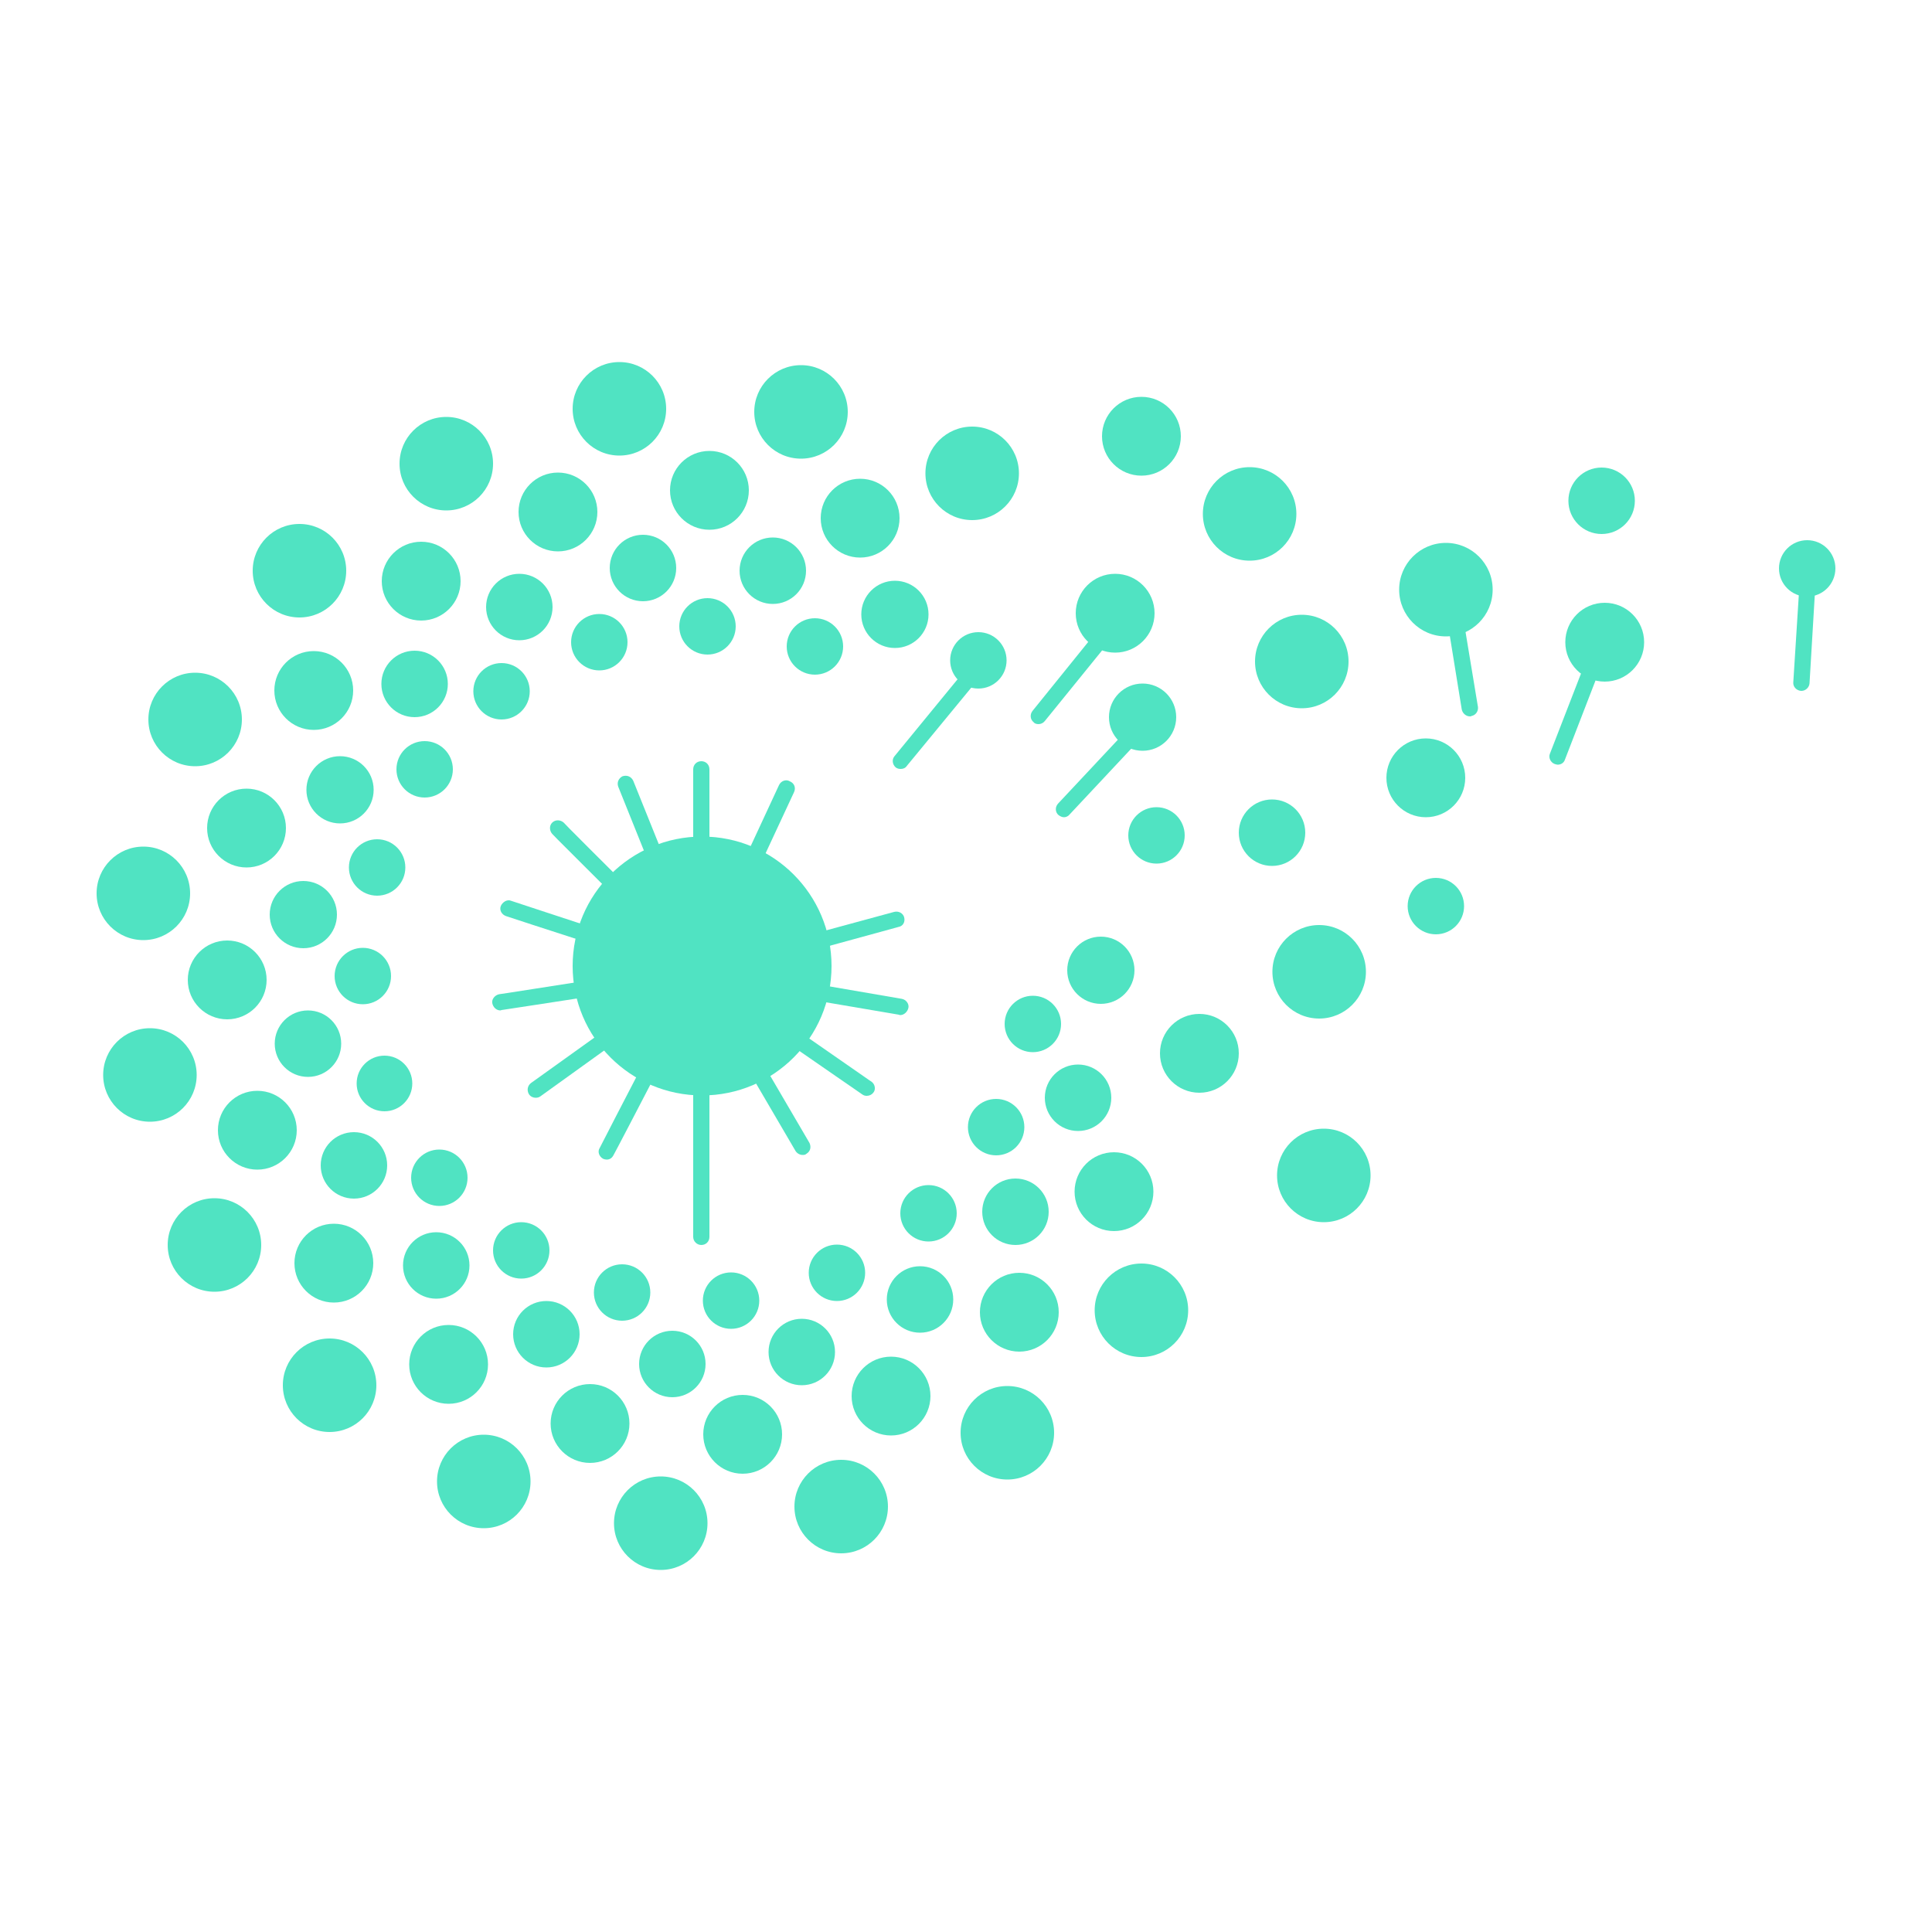
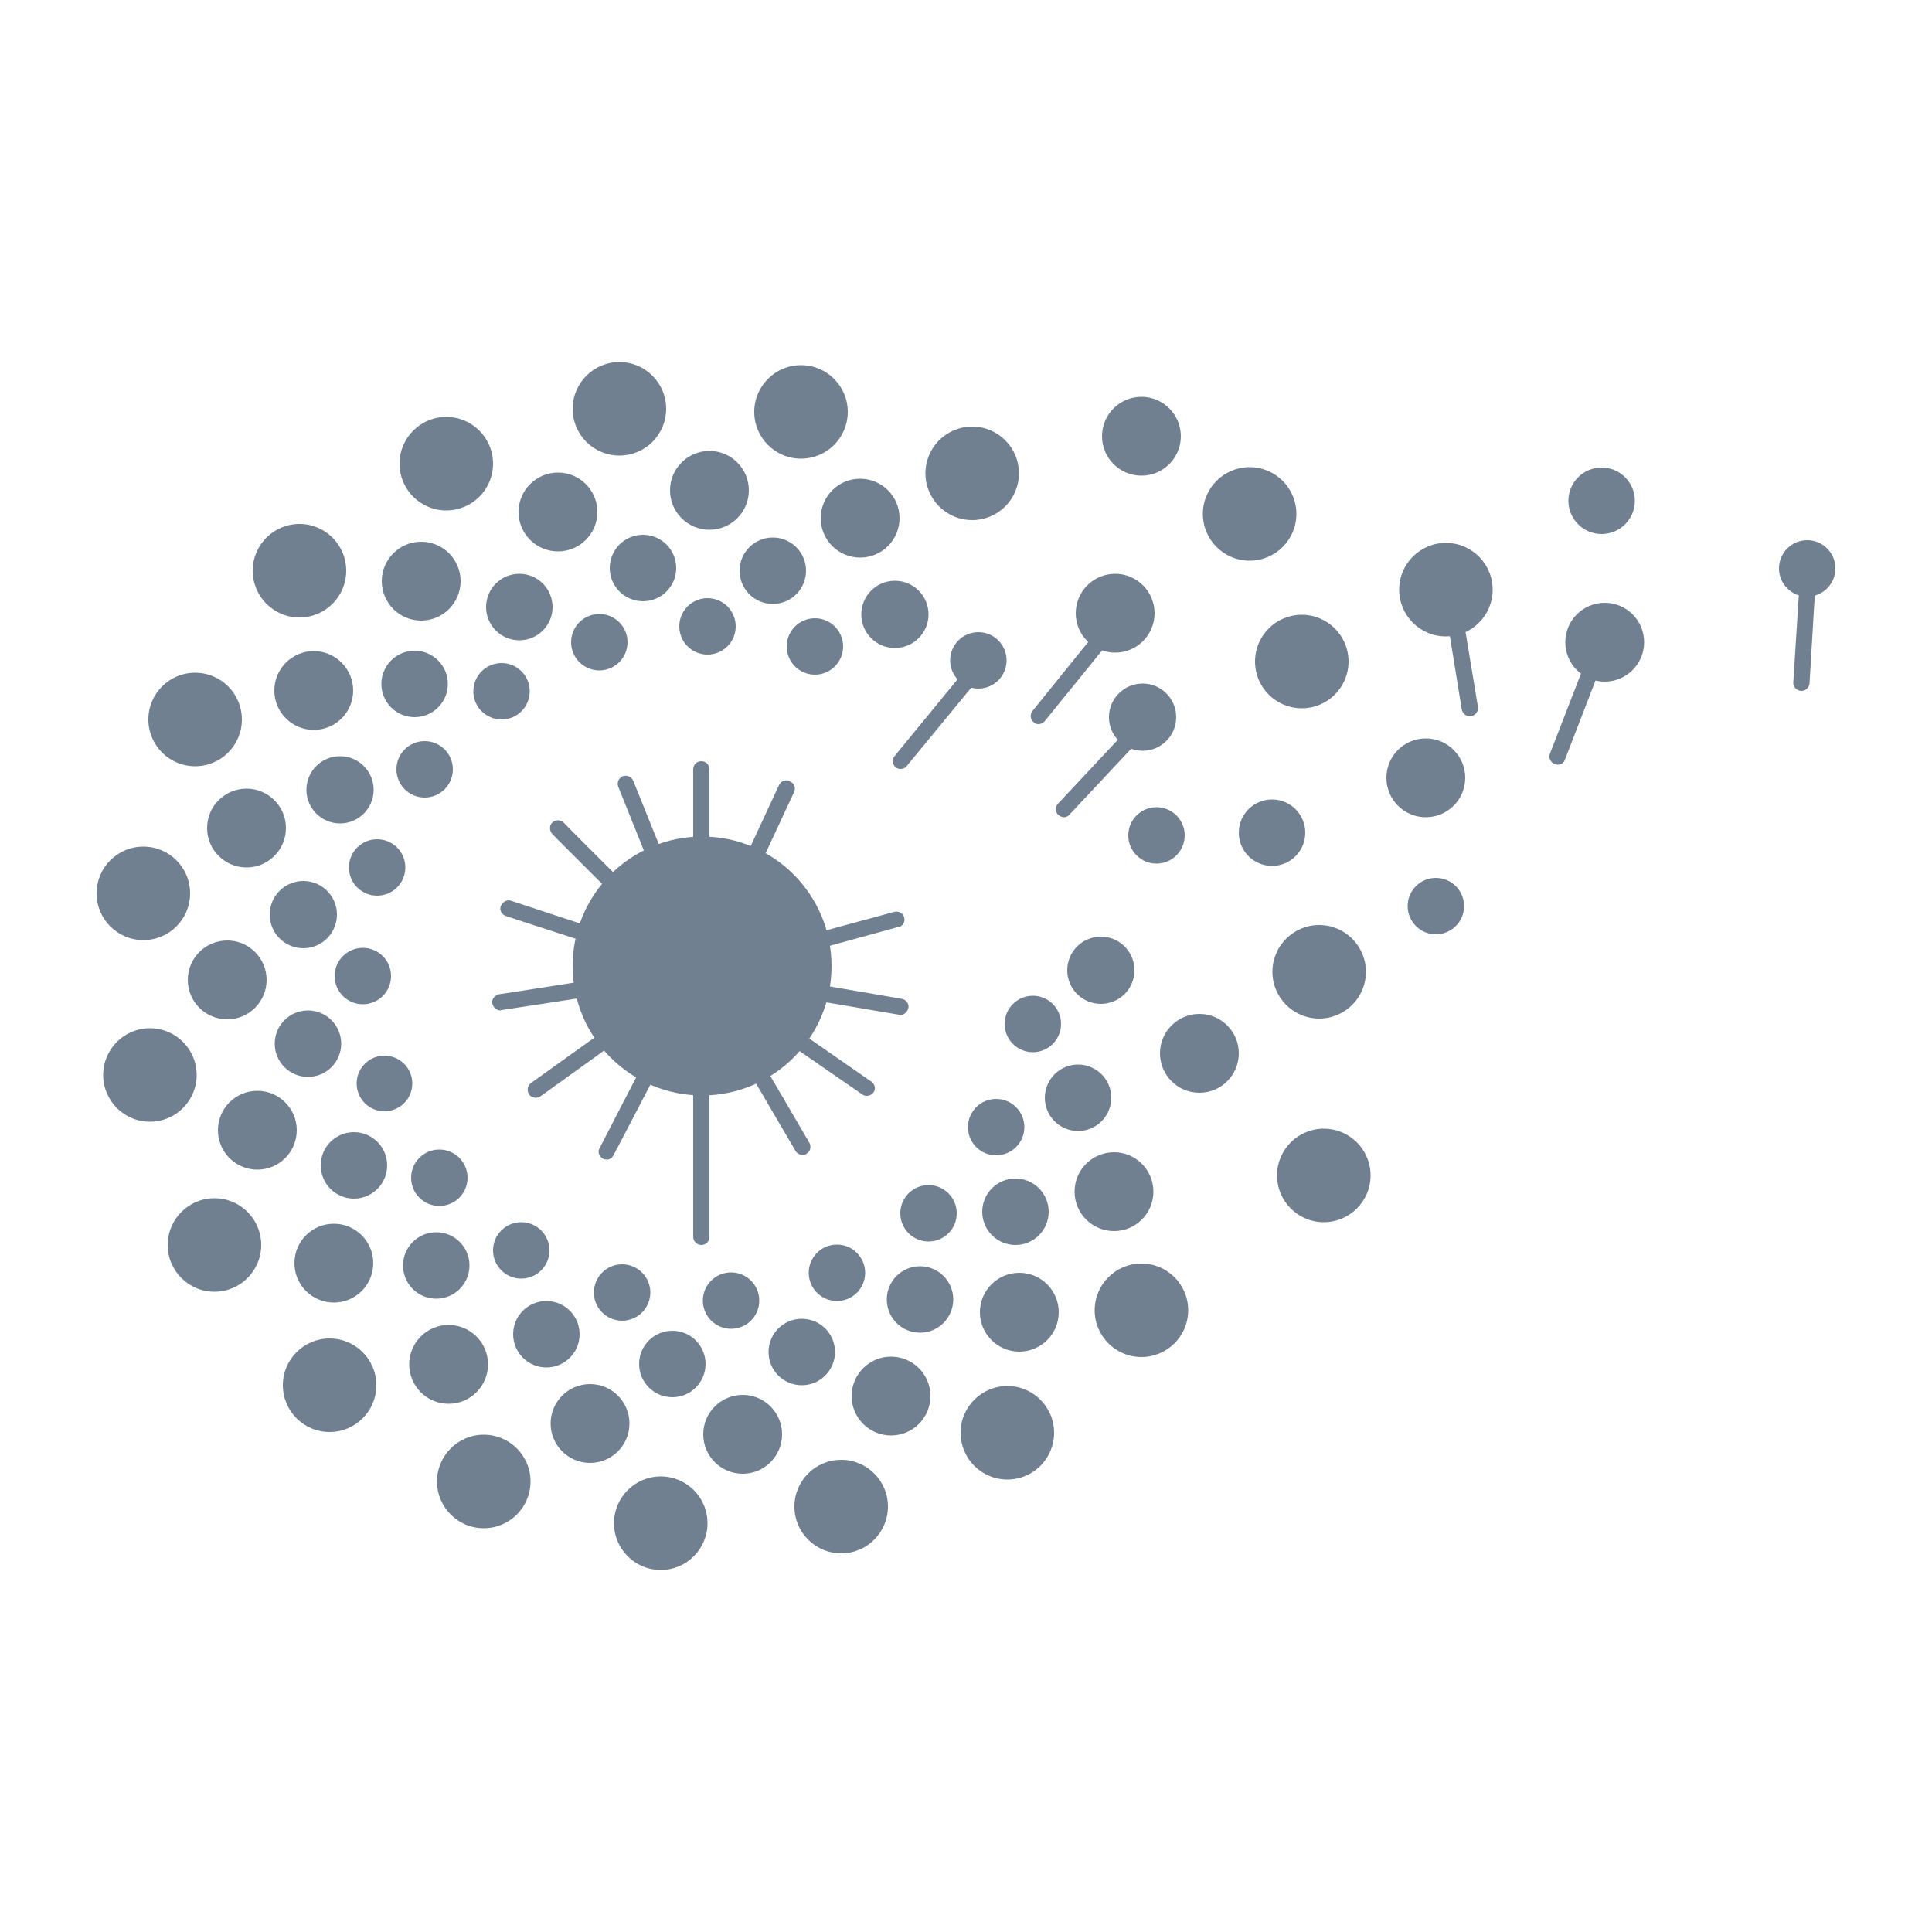
- <svg xmlns="http://www.w3.org/2000/svg" fill="#50E3C2" version="1.1" x="0px" y="0px" viewBox="0 0 5 5" enable-background="new 0 0 5 5" xml:space="preserve">
+ <svg xmlns="http://www.w3.org/2000/svg" x="0px" style="zoom: 1;" y="0px" xml:space="preserve" fill="slategrey" version="1.1" enable-background="new 0 0 5 5" viewBox="0 0 5 5">
  <g>
    <g>
-       <path fill="#50E3C2" d="M1.815,3.222c-0.011,0-0.021-0.009-0.021-0.021V2.5c0-0.011,0.009-0.021,0.021-0.021    c0.012,0,0.021,0.01,0.021,0.021v0.701C1.836,3.213,1.827,3.222,1.815,3.222z" />
+       <path fill="slategray" d="M1.815,3.222 c-0.011,0 -0.021,-0.009 -0.021,-0.021 V2.5 c0,-0.011 0.009,-0.021 0.021,-0.021 c0.012,0 0.021,0.01 0.021,0.021 v0.701 C1.836,3.213 1.827,3.222 1.815,3.222  z " />
    </g>
    <g>
-       <path fill="#50E3C2" d="M1.815,2.489c-0.011,0-0.021-0.009-0.021-0.021V1.991c0-0.012,0.009-0.021,0.021-0.021    c0.012,0,0.021,0.009,0.021,0.021v0.478C1.836,2.48,1.827,2.489,1.815,2.489z" />
+       <path fill="slategray" d="M1.815,2.489c-0.011,0-0.021-0.009-0.021-0.021V1.991c0-0.012,0.009-0.021,0.021-0.021 c0.012,0,0.021,0.009,0.021,0.021v0.478C1.836,2.48,1.827,2.489,1.815,2.489z" />
    </g>
    <g>
-       <path fill="#50E3C2" d="M1.834,2.494c-0.003,0-0.006,0-0.009-0.002c-0.01-0.005-0.014-0.017-0.01-0.027l0.201-0.433    c0.005-0.011,0.018-0.016,0.028-0.01C2.056,2.027,2.06,2.039,2.055,2.05L1.854,2.482C1.85,2.49,1.843,2.494,1.834,2.494z" />
+       <path fill="slategray" d="M1.834,2.494 c-0.003,0 -0.006,0 -0.009,-0.002 c-0.01,-0.005 -0.014,-0.017 -0.01,-0.027 l0.201,-0.433 c0.005,-0.011 0.018,-0.016 0.028,-0.01 C2.056,2.027 2.06,2.039 2.055,2.05 L1.854,2.482 C1.85,2.49 1.843,2.494 1.834,2.494  z " />
    </g>
    <g>
-       <path fill="#50E3C2" d="M2.754,2.115c-0.005,0-0.01-0.002-0.015-0.006C2.731,2.102,2.73,2.089,2.738,2.08l0.206-0.22    c0.008-0.009,0.021-0.009,0.029-0.001c0.009,0.008,0.009,0.021,0.001,0.029l-0.206,0.22C2.765,2.112,2.759,2.115,2.754,2.115z" />
+       <path fill="slategray" d="M2.754,2.115c-0.005,0-0.01-0.002-0.015-0.006C2.731,2.102,2.73,2.089,2.738,2.08l0.206-0.22 c0.008-0.009,0.021-0.009,0.029-0.001c0.009,0.008,0.009,0.021,0.001,0.029l-0.206,0.22C2.765,2.112,2.759,2.115,2.754,2.115z" />
    </g>
    <g>
-       <path fill="#50E3C2" d="M2.688,1.874c-0.005,0-0.01-0.001-0.013-0.005C2.666,1.862,2.665,1.849,2.672,1.84l0.189-0.234    c0.007-0.009,0.02-0.01,0.029-0.002C2.899,1.61,2.9,1.624,2.893,1.633L2.704,1.866C2.7,1.871,2.694,1.874,2.688,1.874z" />
+       <path fill="slategray" d="M2.688,1.874c-0.005,0-0.01-0.001-0.013-0.005C2.666,1.862,2.665,1.849,2.672,1.84l0.189-0.234 c0.007-0.009,0.02-0.01,0.029-0.002C2.899,1.61,2.9,1.624,2.893,1.633L2.704,1.866C2.7,1.871,2.694,1.874,2.688,1.874z" />
    </g>
    <g>
-       <path fill="#50E3C2" d="M2.331,1.99c-0.005,0-0.009-0.001-0.013-0.004c-0.009-0.008-0.01-0.021-0.003-0.029l0.191-0.233    c0.007-0.009,0.02-0.01,0.028-0.003C2.543,1.729,2.545,1.741,2.538,1.75L2.347,1.982C2.343,1.988,2.337,1.99,2.331,1.99z" />
+       <path fill="slategray" d="M2.331,1.99c-0.005,0-0.009-0.001-0.013-0.004c-0.009-0.008-0.01-0.021-0.003-0.029l0.191-0.233 c0.007-0.009,0.02-0.01,0.028-0.003C2.543,1.729,2.545,1.741,2.538,1.75L2.347,1.982C2.343,1.988,2.337,1.99,2.331,1.99z" />
    </g>
    <g>
-       <path fill="#50E3C2" d="M4.031,1.979c-0.002,0-0.005-0.001-0.008-0.002c-0.01-0.004-0.016-0.016-0.012-0.026L4.12,1.67    c0.004-0.011,0.017-0.016,0.027-0.012c0.01,0.005,0.016,0.016,0.012,0.026L4.05,1.966C4.047,1.975,4.039,1.979,4.031,1.979z" />
+       <path fill="slategray" d="M4.031,1.979c-0.002,0-0.005-0.001-0.008-0.002c-0.01-0.004-0.016-0.016-0.012-0.026L4.12,1.67 c0.004-0.011,0.017-0.016,0.027-0.012c0.01,0.005,0.016,0.016,0.012,0.026L4.05,1.966C4.047,1.975,4.039,1.979,4.031,1.979z" />
    </g>
    <g>
-       <path fill="#50E3C2" d="M3.804,1.854c-0.01,0-0.019-0.008-0.021-0.018L3.735,1.54C3.733,1.528,3.741,1.518,3.752,1.516    s0.022,0.006,0.024,0.018L3.825,1.83c0.001,0.011-0.006,0.021-0.017,0.023C3.807,1.854,3.806,1.854,3.804,1.854z" />
+       <path fill="slategray" d="M3.804,1.854c-0.01,0-0.019-0.008-0.021-0.018L3.735,1.54C3.733,1.528,3.741,1.518,3.752,1.516 s0.022,0.006,0.024,0.018L3.825,1.83c0.001,0.011-0.006,0.021-0.017,0.023C3.807,1.854,3.806,1.854,3.804,1.854z" />
    </g>
    <g>
-       <path fill="#50E3C2" d="M4.662,1.788c0,0-0.001,0-0.001,0C4.649,1.787,4.64,1.777,4.641,1.766l0.019-0.3    c0.001-0.012,0.011-0.021,0.022-0.02c0.011,0,0.02,0.011,0.019,0.021L4.683,1.769C4.682,1.779,4.673,1.788,4.662,1.788z" />
+       <path fill="slategray" d="M4.662,1.788c0,0-0.001,0-0.001,0C4.649,1.787,4.64,1.777,4.641,1.766l0.019-0.3 c0.001-0.012,0.011-0.021,0.022-0.02c0.011,0,0.02,0.011,0.019,0.021L4.683,1.769C4.682,1.779,4.673,1.788,4.662,1.788z" />
    </g>
    <g>
-       <path fill="#50E3C2" d="M1.859,2.526c-0.009,0-0.017-0.007-0.02-0.016C1.836,2.499,1.843,2.488,1.854,2.485L2.314,2.36    C2.325,2.357,2.337,2.363,2.34,2.374c0.003,0.012-0.003,0.023-0.015,0.025l-0.46,0.126C1.863,2.526,1.861,2.526,1.859,2.526z" />
+       <path fill="slategray" d="M1.859,2.526c-0.009,0-0.017-0.007-0.02-0.016C1.836,2.499,1.843,2.488,1.854,2.485L2.314,2.36 C2.325,2.357,2.337,2.363,2.34,2.374c0.003,0.012-0.003,0.023-0.015,0.025l-0.46,0.126C1.863,2.526,1.861,2.526,1.859,2.526z" />
    </g>
    <g>
-       <path fill="#50E3C2" d="M2.33,2.627c-0.001,0-0.002,0-0.004-0.001l-0.47-0.08C1.844,2.543,1.837,2.533,1.839,2.521    c0.002-0.011,0.012-0.019,0.024-0.017l0.471,0.081c0.011,0.002,0.019,0.013,0.017,0.023S2.34,2.627,2.33,2.627z" />
+       <path fill="slategray" d="M2.33,2.627c-0.001,0-0.002,0-0.004-0.001l-0.47-0.08C1.844,2.543,1.837,2.533,1.839,2.521 c0.002-0.011,0.012-0.019,0.024-0.017l0.471,0.081c0.011,0.002,0.019,0.013,0.017,0.023S2.34,2.627,2.33,2.627z" />
    </g>
    <g>
-       <path fill="#50E3C2" d="M2.243,2.836c-0.004,0-0.008-0.001-0.012-0.004C2.228,2.83,2.214,2.82,2.163,2.785L1.839,2.561    c-0.01-0.007-0.012-0.02-0.005-0.028c0.007-0.01,0.02-0.012,0.029-0.006l0.324,0.225c0.051,0.035,0.064,0.045,0.068,0.047    c0.01,0.007,0.012,0.021,0.005,0.029C2.256,2.833,2.25,2.836,2.243,2.836z" />
+       <path fill="slategray" d="M2.243,2.836c-0.004,0-0.008-0.001-0.012-0.004C2.228,2.83,2.214,2.82,2.163,2.785L1.839,2.561 c-0.01-0.007-0.012-0.02-0.005-0.028c0.007-0.01,0.02-0.012,0.029-0.006l0.324,0.225c0.051,0.035,0.064,0.045,0.068,0.047 c0.01,0.007,0.012,0.021,0.005,0.029C2.256,2.833,2.25,2.836,2.243,2.836z" />
    </g>
    <g>
-       <path fill="#50E3C2" d="M2.077,2.989c-0.007,0-0.014-0.004-0.018-0.01L1.818,2.567c-0.006-0.01-0.003-0.022,0.008-0.028    c0.009-0.006,0.022-0.003,0.028,0.007l0.241,0.412C2.1,2.969,2.097,2.98,2.087,2.986C2.084,2.989,2.08,2.989,2.077,2.989z" />
+       <path fill="slategray" d="M2.077,2.989c-0.007,0-0.014-0.004-0.018-0.01L1.818,2.567c-0.006-0.01-0.003-0.022,0.008-0.028 c0.009-0.006,0.022-0.003,0.028,0.007l0.241,0.412C2.1,2.969,2.097,2.98,2.087,2.986C2.084,2.989,2.08,2.989,2.077,2.989z" />
    </g>
    <g>
-       <path fill="#50E3C2" d="M1.57,3.001C1.567,3.001,1.563,3,1.561,2.999C1.55,2.993,1.546,2.98,1.552,2.971    c0.005-0.01,0.032-0.063,0.22-0.425C1.777,2.536,1.79,2.532,1.8,2.538c0.011,0.005,0.014,0.018,0.009,0.027    C1.621,2.927,1.593,2.98,1.588,2.989C1.584,2.997,1.578,3.001,1.57,3.001z" />
+       <path fill="slategray" d="M1.57,3.001C1.567,3.001,1.563,3,1.561,2.999C1.55,2.993,1.546,2.98,1.552,2.971 c0.005-0.01,0.032-0.063,0.22-0.425C1.777,2.536,1.79,2.532,1.8,2.538c0.011,0.005,0.014,0.018,0.009,0.027 C1.621,2.927,1.593,2.98,1.588,2.989C1.584,2.997,1.578,3.001,1.57,3.001z" />
    </g>
    <g>
-       <path fill="#50E3C2" d="M1.386,2.841c-0.006,0-0.013-0.003-0.017-0.009C1.363,2.822,1.365,2.81,1.374,2.803l0.388-0.278    c0.01-0.007,0.022-0.004,0.029,0.005c0.007,0.01,0.005,0.021-0.004,0.028L1.399,2.837C1.395,2.84,1.391,2.841,1.386,2.841z" />
+       <path fill="slategray" d="M1.386,2.841c-0.006,0-0.013-0.003-0.017-0.009C1.363,2.822,1.365,2.81,1.374,2.803l0.388-0.278 c0.01-0.007,0.022-0.004,0.029,0.005c0.007,0.01,0.005,0.021-0.004,0.028L1.399,2.837C1.395,2.84,1.391,2.841,1.386,2.841z" />
    </g>
    <g>
-       <path fill="#50E3C2" d="M1.295,2.615c-0.01,0-0.019-0.008-0.021-0.019C1.272,2.586,1.281,2.575,1.292,2.573    C1.302,2.572,1.361,2.562,1.764,2.5c0.011-0.001,0.022,0.007,0.024,0.018C1.79,2.529,1.782,2.54,1.77,2.541    C1.368,2.604,1.309,2.612,1.298,2.614C1.297,2.614,1.296,2.615,1.295,2.615z" />
+       <path fill="slategray" d="M1.295,2.615c-0.01,0-0.019-0.008-0.021-0.019C1.272,2.586,1.281,2.575,1.292,2.573 C1.302,2.572,1.361,2.562,1.764,2.5c0.011-0.001,0.022,0.007,0.024,0.018C1.79,2.529,1.782,2.54,1.77,2.541 C1.368,2.604,1.309,2.612,1.298,2.614C1.297,2.614,1.296,2.615,1.295,2.615z" />
    </g>
    <g>
-       <path fill="#50E3C2" d="M1.77,2.521c-0.002,0-0.004,0-0.006-0.001L1.658,2.484C1.365,2.389,1.318,2.374,1.31,2.371    C1.298,2.367,1.292,2.355,1.296,2.345s0.016-0.018,0.026-0.014C1.332,2.334,1.378,2.35,1.67,2.445l0.105,0.034    C1.787,2.483,1.793,2.495,1.79,2.506C1.786,2.515,1.778,2.521,1.77,2.521z" />
+       <path fill="slategray" d="M1.77,2.521c-0.002,0-0.004,0-0.006-0.001L1.658,2.484C1.365,2.389,1.318,2.374,1.31,2.371 C1.298,2.367,1.292,2.355,1.296,2.345s0.016-0.018,0.026-0.014C1.332,2.334,1.378,2.35,1.67,2.445l0.105,0.034 C1.787,2.483,1.793,2.495,1.79,2.506C1.786,2.515,1.778,2.521,1.77,2.521z" />
    </g>
    <g>
-       <path fill="#50E3C2" d="M1.782,2.502c-0.006,0-0.011-0.002-0.015-0.006c-0.288-0.288-0.331-0.33-0.338-0.338s-0.008-0.021,0-0.029    c0.008-0.008,0.021-0.008,0.03,0c0.007,0.008,0.049,0.05,0.338,0.338c0.008,0.008,0.008,0.021,0,0.029    C1.792,2.5,1.787,2.502,1.782,2.502z" />
+       <path fill="slategray" d="M1.782,2.502c-0.006,0-0.011-0.002-0.015-0.006c-0.288-0.288-0.331-0.33-0.338-0.338s-0.008-0.021,0-0.029 c0.008-0.008,0.021-0.008,0.03,0c0.007,0.008,0.049,0.05,0.338,0.338c0.008,0.008,0.008,0.021,0,0.029 C1.792,2.5,1.787,2.502,1.782,2.502z" />
    </g>
    <g>
-       <path fill="#50E3C2" d="M1.798,2.492c-0.008,0-0.016-0.005-0.02-0.013L1.6,2.036C1.596,2.025,1.601,2.014,1.611,2.009    C1.623,2.005,1.634,2.01,1.639,2.021l0.178,0.442C1.821,2.475,1.816,2.486,1.806,2.49C1.803,2.491,1.8,2.492,1.798,2.492z" />
+       <path fill="slategray" d="M1.798,2.492c-0.008,0-0.016-0.005-0.02-0.013L1.6,2.036C1.596,2.025,1.601,2.014,1.611,2.009 C1.623,2.005,1.634,2.01,1.639,2.021l0.178,0.442C1.821,2.475,1.816,2.486,1.806,2.49C1.803,2.491,1.8,2.492,1.798,2.492z" />
    </g>
    <g>
-       <circle fill="#50E3C2" cx="3.369" cy="1.712" r="0.121" />
-       <circle fill="#50E3C2" cx="3.234" cy="1.33" r="0.121" />
-       <circle fill="#50E3C2" cx="3.742" cy="1.526" r="0.121" />
-       <circle fill="#50E3C2" cx="3.414" cy="2.515" r="0.121" />
-       <circle fill="#50E3C2" cx="3.426" cy="3.042" r="0.121" />
-       <circle fill="#50E3C2" cx="2.954" cy="3.391" r="0.121" />
-       <circle fill="#50E3C2" cx="2.607" cy="3.708" r="0.121" />
-       <circle fill="#50E3C2" cx="2.177" cy="3.899" r="0.121" />
-       <circle fill="#50E3C2" cx="1.71" cy="3.942" r="0.121" />
-       <circle fill="#50E3C2" cx="1.252" cy="3.834" r="0.121" />
-       <circle fill="#50E3C2" cx="0.853" cy="3.585" r="0.121" />
-       <circle fill="#50E3C2" cx="0.555" cy="3.222" r="0.121" />
-       <circle fill="#50E3C2" cx="0.388" cy="2.782" r="0.121" />
-       <circle fill="#50E3C2" cx="0.371" cy="2.312" r="0.121" />
-       <circle fill="#50E3C2" cx="0.505" cy="1.862" r="0.121" />
-       <circle fill="#50E3C2" cx="0.775" cy="1.477" r="0.121" />
-       <circle fill="#50E3C2" cx="1.155" cy="1.2" r="0.121" />
-       <circle fill="#50E3C2" cx="1.603" cy="1.058" r="0.121" />
-       <circle fill="#50E3C2" cx="2.073" cy="1.066" r="0.121" />
-       <circle fill="#50E3C2" cx="2.516" cy="1.225" r="0.121" />
-       <circle fill="#50E3C2" cx="4.153" cy="1.662" r="0.102" />
-       <circle fill="#50E3C2" cx="2.886" cy="1.587" r="0.102" />
-       <circle fill="#50E3C2" cx="3.69" cy="2.013" r="0.102" />
-       <circle fill="#50E3C2" cx="3.104" cy="2.726" r="0.102" />
-       <circle fill="#50E3C2" cx="2.883" cy="3.084" r="0.102" />
-       <circle fill="#50E3C2" cx="2.638" cy="3.396" r="0.102" />
-       <circle fill="#50E3C2" cx="2.306" cy="3.613" r="0.102" />
-       <circle fill="#50E3C2" cx="1.922" cy="3.712" r="0.102" />
-       <circle fill="#50E3C2" cx="1.527" cy="3.684" r="0.102" />
-       <circle fill="#50E3C2" cx="1.161" cy="3.531" r="0.102" />
-       <circle fill="#50E3C2" cx="0.864" cy="3.269" r="0.102" />
-       <circle fill="#50E3C2" cx="0.666" cy="2.925" r="0.102" />
-       <circle fill="#50E3C2" cx="0.588" cy="2.536" r="0.102" />
-       <circle fill="#50E3C2" cx="0.638" cy="2.143" r="0.102" />
-       <circle fill="#50E3C2" cx="0.812" cy="1.787" r="0.102" />
-       <circle fill="#50E3C2" cx="1.09" cy="1.504" r="0.102" />
-       <circle fill="#50E3C2" cx="1.444" cy="1.325" r="0.102" />
-       <circle fill="#50E3C2" cx="1.836" cy="1.269" r="0.102" />
-       <circle fill="#50E3C2" cx="2.226" cy="1.341" r="0.102" />
-       <circle fill="#50E3C2" cx="2.954" cy="1.129" r="0.102" />
-       <circle fill="#50E3C2" cx="4.145" cy="1.296" r="0.086" />
-       <circle fill="#50E3C2" cx="2.957" cy="1.856" r="0.087" />
-       <circle fill="#50E3C2" cx="3.292" cy="2.155" r="0.086" />
-       <circle fill="#50E3C2" cx="2.849" cy="2.511" r="0.087" />
-       <circle fill="#50E3C2" cx="2.79" cy="2.841" r="0.086" />
-       <circle fill="#50E3C2" cx="2.628" cy="3.136" r="0.086" />
-       <circle fill="#50E3C2" cx="2.381" cy="3.363" r="0.086" />
-       <circle fill="#50E3C2" cx="2.075" cy="3.499" r="0.086" />
-       <circle fill="#50E3C2" cx="1.74" cy="3.53" r="0.086" />
-       <circle fill="#50E3C2" cx="1.414" cy="3.453" r="0.086" />
-       <circle fill="#50E3C2" cx="1.129" cy="3.275" r="0.086" />
-       <circle fill="#50E3C2" cx="0.916" cy="3.016" r="0.086" />
-       <circle fill="#50E3C2" cx="0.797" cy="2.701" r="0.086" />
-       <circle fill="#50E3C2" cx="0.785" cy="2.367" r="0.087" />
-       <circle fill="#50E3C2" cx="0.88" cy="2.044" r="0.087" />
-       <circle fill="#50E3C2" cx="1.073" cy="1.77" r="0.086" />
-       <circle fill="#50E3C2" cx="1.344" cy="1.571" r="0.086" />
-       <circle fill="#50E3C2" cx="1.664" cy="1.47" r="0.086" />
-       <circle fill="#50E3C2" cx="2" cy="1.477" r="0.086" />
-       <circle fill="#50E3C2" cx="2.316" cy="1.59" r="0.087" />
-       <circle fill="#50E3C2" cx="4.677" cy="1.471" r="0.073" />
-       <circle fill="#50E3C2" cx="2.993" cy="2.162" r="0.073" />
-       <circle fill="#50E3C2" cx="3.716" cy="2.345" r="0.073" />
-       <circle fill="#50E3C2" cx="2.673" cy="2.65" r="0.073" />
-       <circle fill="#50E3C2" cx="2.578" cy="2.917" r="0.073" />
-       <circle fill="#50E3C2" cx="2.403" cy="3.14" r="0.073" />
-       <circle fill="#50E3C2" cx="2.166" cy="3.294" r="0.073" />
-       <circle fill="#50E3C2" cx="1.892" cy="3.366" r="0.073" />
-       <circle fill="#50E3C2" cx="1.61" cy="3.345" r="0.073" />
-       <circle fill="#50E3C2" cx="1.349" cy="3.236" r="0.073" />
-       <circle fill="#50E3C2" cx="1.137" cy="3.048" r="0.073" />
-       <circle fill="#50E3C2" cx="0.995" cy="2.804" r="0.072" />
-       <circle fill="#50E3C2" cx="0.939" cy="2.526" r="0.073" />
-       <circle fill="#50E3C2" cx="0.976" cy="2.245" r="0.073" />
-       <circle fill="#50E3C2" cx="1.099" cy="1.991" r="0.073" />
-       <circle fill="#50E3C2" cx="1.298" cy="1.789" r="0.073" />
-       <circle fill="#50E3C2" cx="1.551" cy="1.662" r="0.073" />
-       <circle fill="#50E3C2" cx="1.831" cy="1.621" r="0.073" />
-       <circle fill="#50E3C2" cx="2.109" cy="1.673" r="0.073" />
-       <circle fill="#50E3C2" cx="2.532" cy="1.709" r="0.073" />
+       <circle fill="slategray" cx="3.369" cy="1.712" r="0.121" />
+       <circle fill="slategray" cx="3.234" cy="1.33" r="0.121" />
+       <circle fill="slategray" cx="3.742" cy="1.526" r="0.121" />
+       <circle fill="slategray" cx="3.414" cy="2.515" r="0.121" />
+       <circle fill="slategray" cx="3.426" cy="3.042" r="0.121" />
+       <circle fill="slategray" cx="2.954" cy="3.391" r="0.121" />
+       <circle fill="slategray" cx="2.607" cy="3.708" r="0.121" />
+       <circle fill="slategray" cx="2.177" cy="3.899" r="0.121" />
+       <circle fill="slategray" cx="1.71" cy="3.942" r="0.121" />
+       <circle fill="slategray" cx="1.252" cy="3.834" r="0.121" />
+       <circle fill="slategray" cx="0.853" cy="3.585" r="0.121" />
+       <circle fill="slategray" cx="0.555" cy="3.222" r="0.121" />
+       <circle fill="slategray" cx="0.388" cy="2.782" r="0.121" />
+       <circle fill="slategray" cx="0.371" cy="2.312" r="0.121" />
+       <circle fill="slategray" cx="0.505" cy="1.862" r="0.121" />
+       <circle fill="slategray" cx="0.775" cy="1.477" r="0.121" />
+       <circle fill="slategray" cx="1.155" cy="1.2" r="0.121" />
+       <circle fill="slategray" cx="1.603" cy="1.058" r="0.121" />
+       <circle fill="slategray" cx="2.073" cy="1.066" r="0.121" />
+       <circle fill="slategray" cx="2.516" cy="1.225" r="0.121" />
+       <circle fill="slategray" cx="4.153" cy="1.662" r="0.102" />
+       <circle fill="slategray" cx="2.886" cy="1.587" r="0.102" />
+       <circle fill="slategray" cx="3.69" cy="2.013" r="0.102" />
+       <circle fill="slategray" cx="3.104" cy="2.726" r="0.102" />
+       <circle fill="slategray" cx="2.883" cy="3.084" r="0.102" />
+       <circle fill="slategray" cx="2.638" cy="3.396" r="0.102" />
+       <circle fill="slategray" cx="2.306" cy="3.613" r="0.102" />
+       <circle fill="slategray" cx="1.922" cy="3.712" r="0.102" />
+       <circle fill="slategray" cx="1.527" cy="3.684" r="0.102" />
+       <circle fill="slategray" cx="1.161" cy="3.531" r="0.102" />
+       <circle fill="slategray" cx="0.864" cy="3.269" r="0.102" />
+       <circle fill="slategray" cx="0.666" cy="2.925" r="0.102" />
+       <circle fill="slategray" cx="0.588" cy="2.536" r="0.102" />
+       <circle fill="slategray" cx="0.638" cy="2.143" r="0.102" />
+       <circle fill="slategray" cx="0.812" cy="1.787" r="0.102" />
+       <circle fill="slategray" cx="1.09" cy="1.504" r="0.102" />
+       <circle fill="slategray" cx="1.444" cy="1.325" r="0.102" />
+       <circle fill="slategray" cx="1.836" cy="1.269" r="0.102" />
+       <circle fill="slategray" cx="2.226" cy="1.341" r="0.102" />
+       <circle fill="slategray" cx="2.954" cy="1.129" r="0.102" />
+       <circle fill="slategray" cx="4.145" cy="1.296" r="0.086" />
+       <circle fill="slategray" cx="2.957" cy="1.856" r="0.087" />
+       <circle fill="slategray" cx="3.292" cy="2.155" r="0.086" />
+       <circle fill="slategray" cx="2.849" cy="2.511" r="0.087" />
+       <circle fill="slategray" cx="2.79" cy="2.841" r="0.086" />
+       <circle fill="slategray" cx="2.628" cy="3.136" r="0.086" />
+       <circle fill="slategray" cx="2.381" cy="3.363" r="0.086" />
+       <circle fill="slategray" cx="2.075" cy="3.499" r="0.086" />
+       <circle fill="slategray" cx="1.74" cy="3.53" r="0.086" />
+       <circle fill="slategray" cx="1.414" cy="3.453" r="0.086" />
+       <circle fill="slategray" cx="1.129" cy="3.275" r="0.086" />
+       <circle fill="slategray" cx="0.916" cy="3.016" r="0.086" />
+       <circle fill="slategray" cx="0.797" cy="2.701" r="0.086" />
+       <circle fill="slategray" cx="0.785" cy="2.367" r="0.087" />
+       <circle fill="slategray" cx="0.88" cy="2.044" r="0.087" />
+       <circle fill="slategray" cx="1.073" cy="1.77" r="0.086" />
+       <circle fill="slategray" cx="1.344" cy="1.571" r="0.086" />
+       <circle fill="slategray" cx="1.664" cy="1.47" r="0.086" />
+       <circle fill="slategray" cx="2" cy="1.477" r="0.086" />
+       <circle fill="slategray" cx="2.316" cy="1.59" r="0.087" />
+       <circle cx="4.677px" r="0.073" fill="slategray" cy="1.471px" />
+       <circle fill="slategray" cx="2.993" cy="2.162" r="0.073" />
+       <circle fill="slategray" cx="3.716" cy="2.345" r="0.073" />
+       <circle fill="slategray" cx="2.673" cy="2.65" r="0.073" />
+       <circle fill="slategray" cx="2.578" cy="2.917" r="0.073" />
+       <circle fill="slategray" cx="2.403" cy="3.14" r="0.073" />
+       <circle fill="slategray" cx="2.166" cy="3.294" r="0.073" />
+       <circle fill="slategray" cx="1.892" cy="3.366" r="0.073" />
+       <circle fill="slategray" cx="1.61" cy="3.345" r="0.073" />
+       <circle fill="slategray" cx="1.349" cy="3.236" r="0.073" />
+       <circle fill="slategray" cx="1.137" cy="3.048" r="0.073" />
+       <circle fill="slategray" cx="0.995" cy="2.804" r="0.072" />
+       <circle fill="slategray" cx="0.939" cy="2.526" r="0.073" />
+       <circle fill="slategray" cx="0.976" cy="2.245" r="0.073" />
+       <circle fill="slategray" cx="1.099" cy="1.991" r="0.073" />
+       <circle fill="slategray" cx="1.298" cy="1.789" r="0.073" />
+       <circle fill="slategray" cx="1.551" cy="1.662" r="0.073" />
+       <circle fill="slategray" cx="1.831" cy="1.621" r="0.073" />
+       <circle fill="slategray" cx="2.109" cy="1.673" r="0.073" />
+       <circle fill="slategray" cx="2.532" cy="1.709" r="0.073" />
      <g>
-         <circle fill="#50E3C2" cx="1.817" cy="2.5" r="0.335" />
+         <circle cx="1.817" r="0.335" fill="slategray" cy="2.5" />
      </g>
    </g>
  </g>
</svg>
